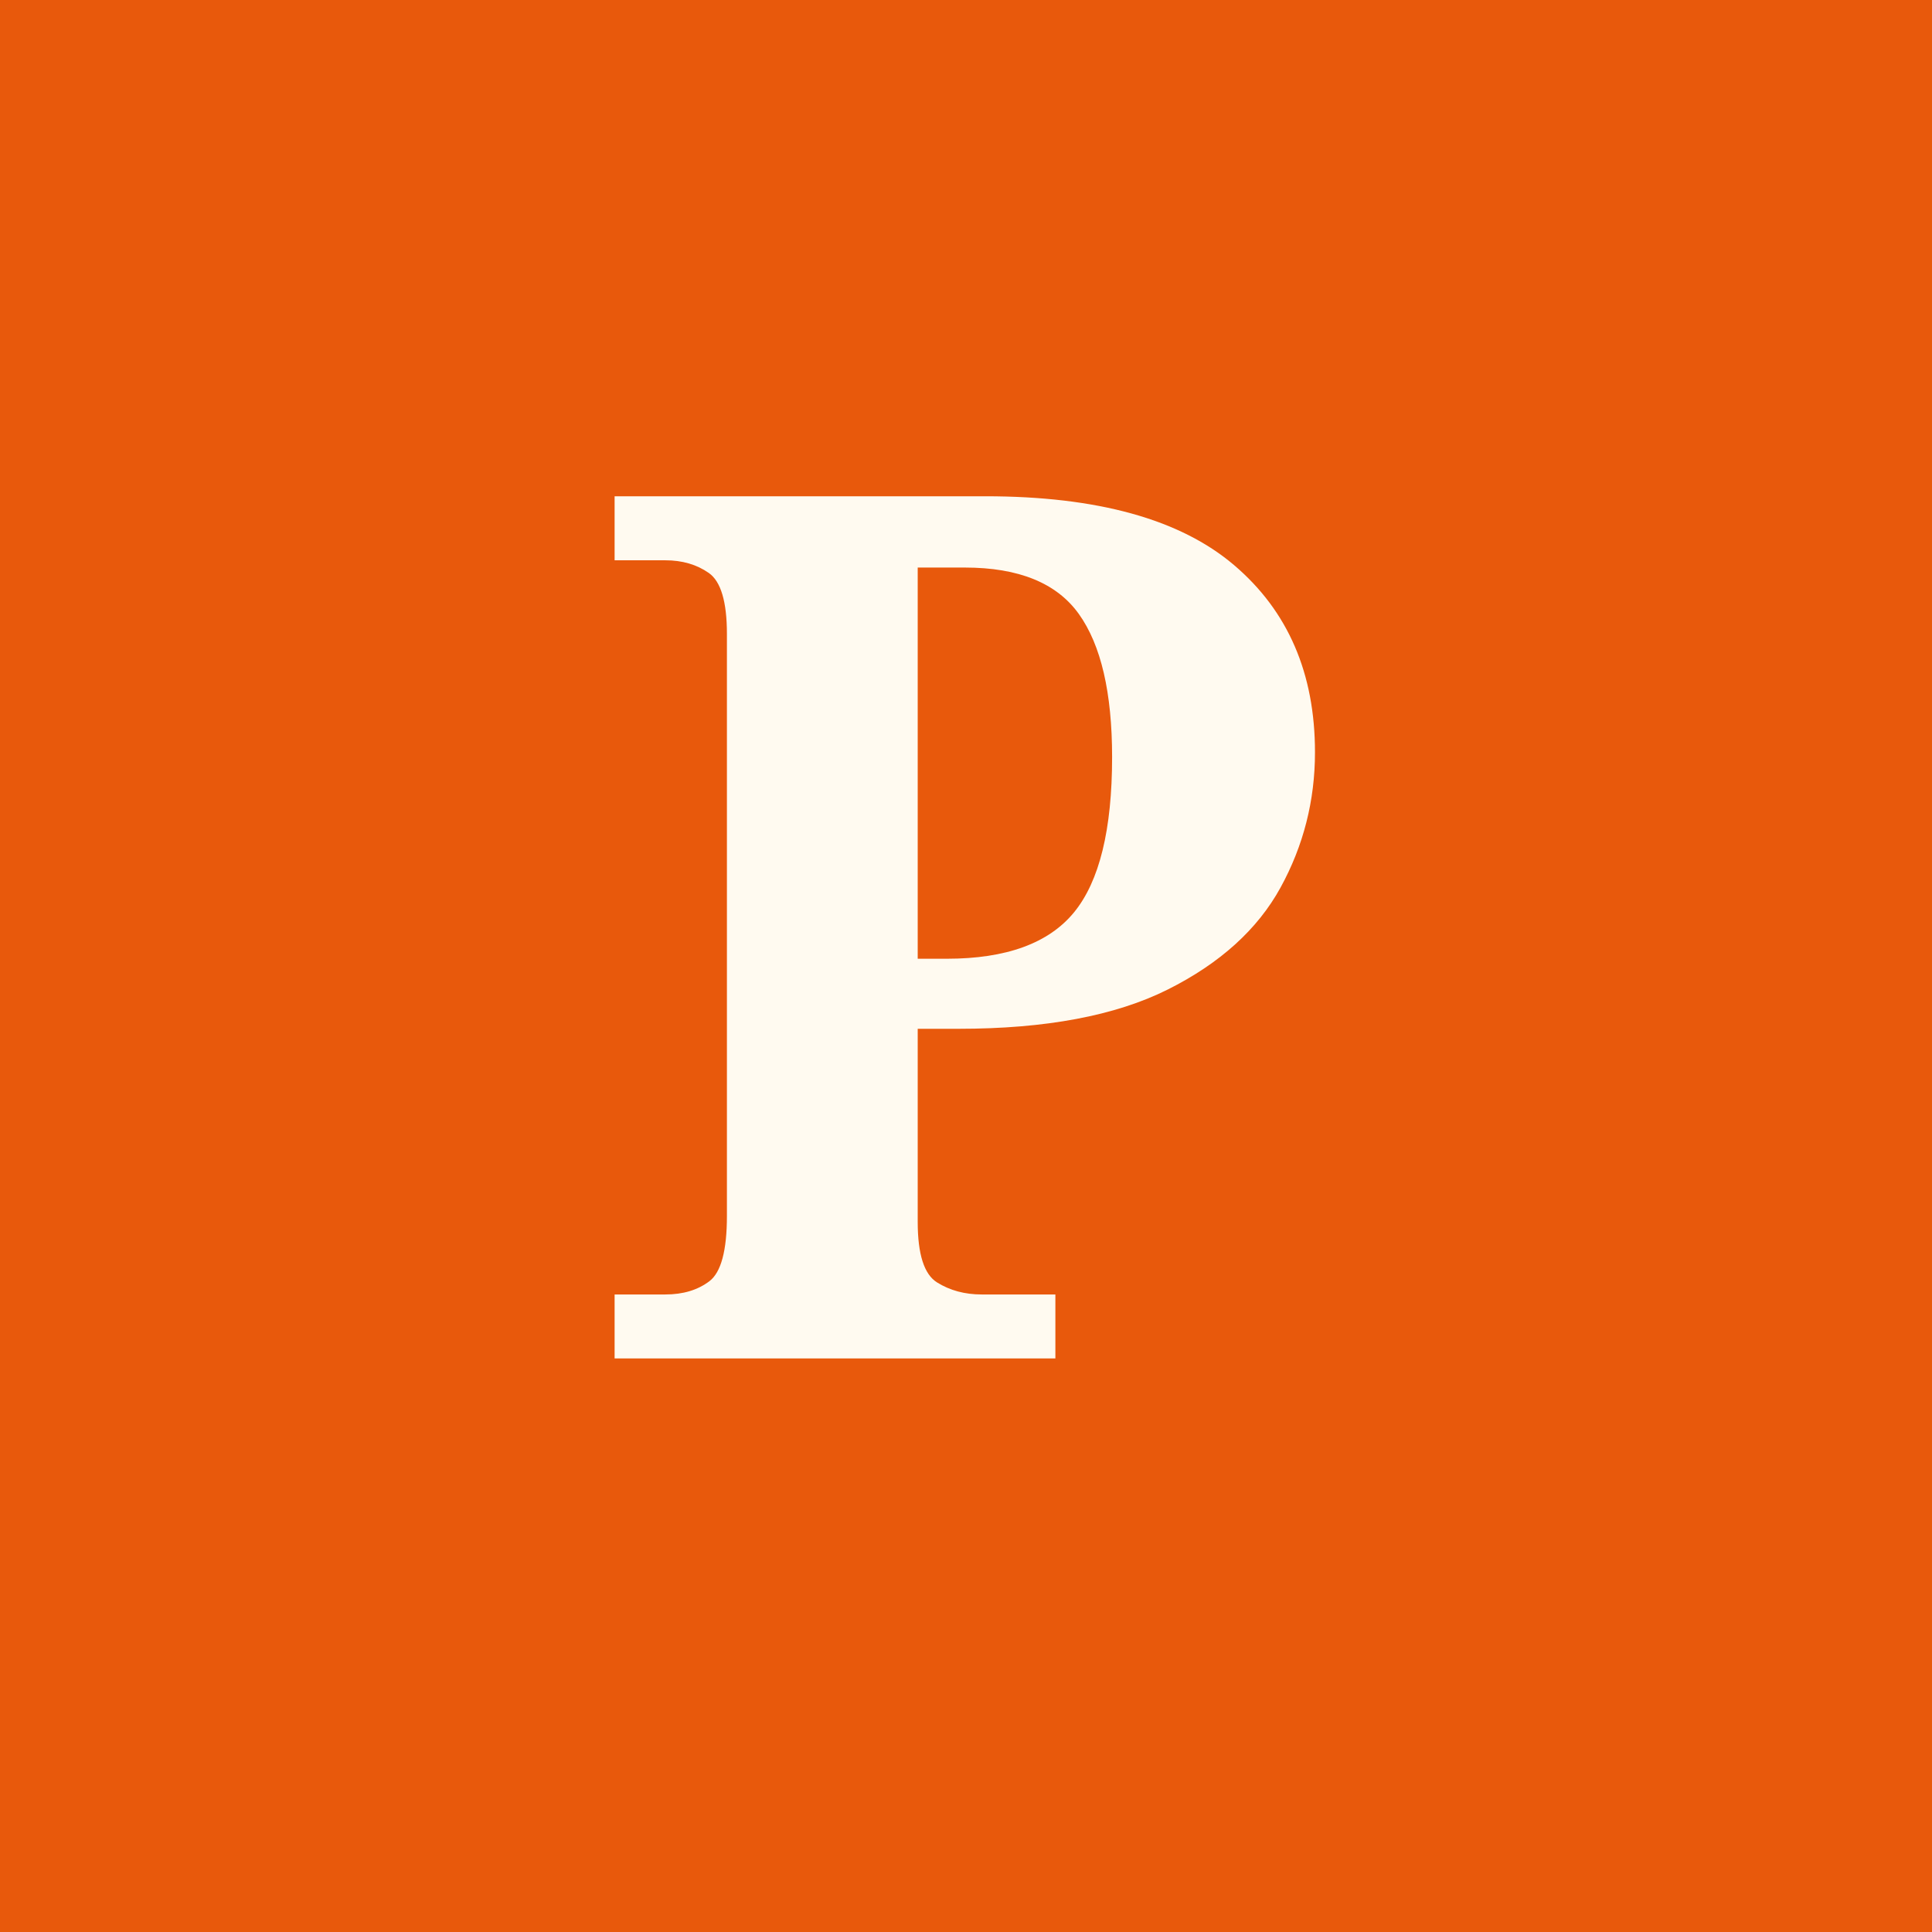
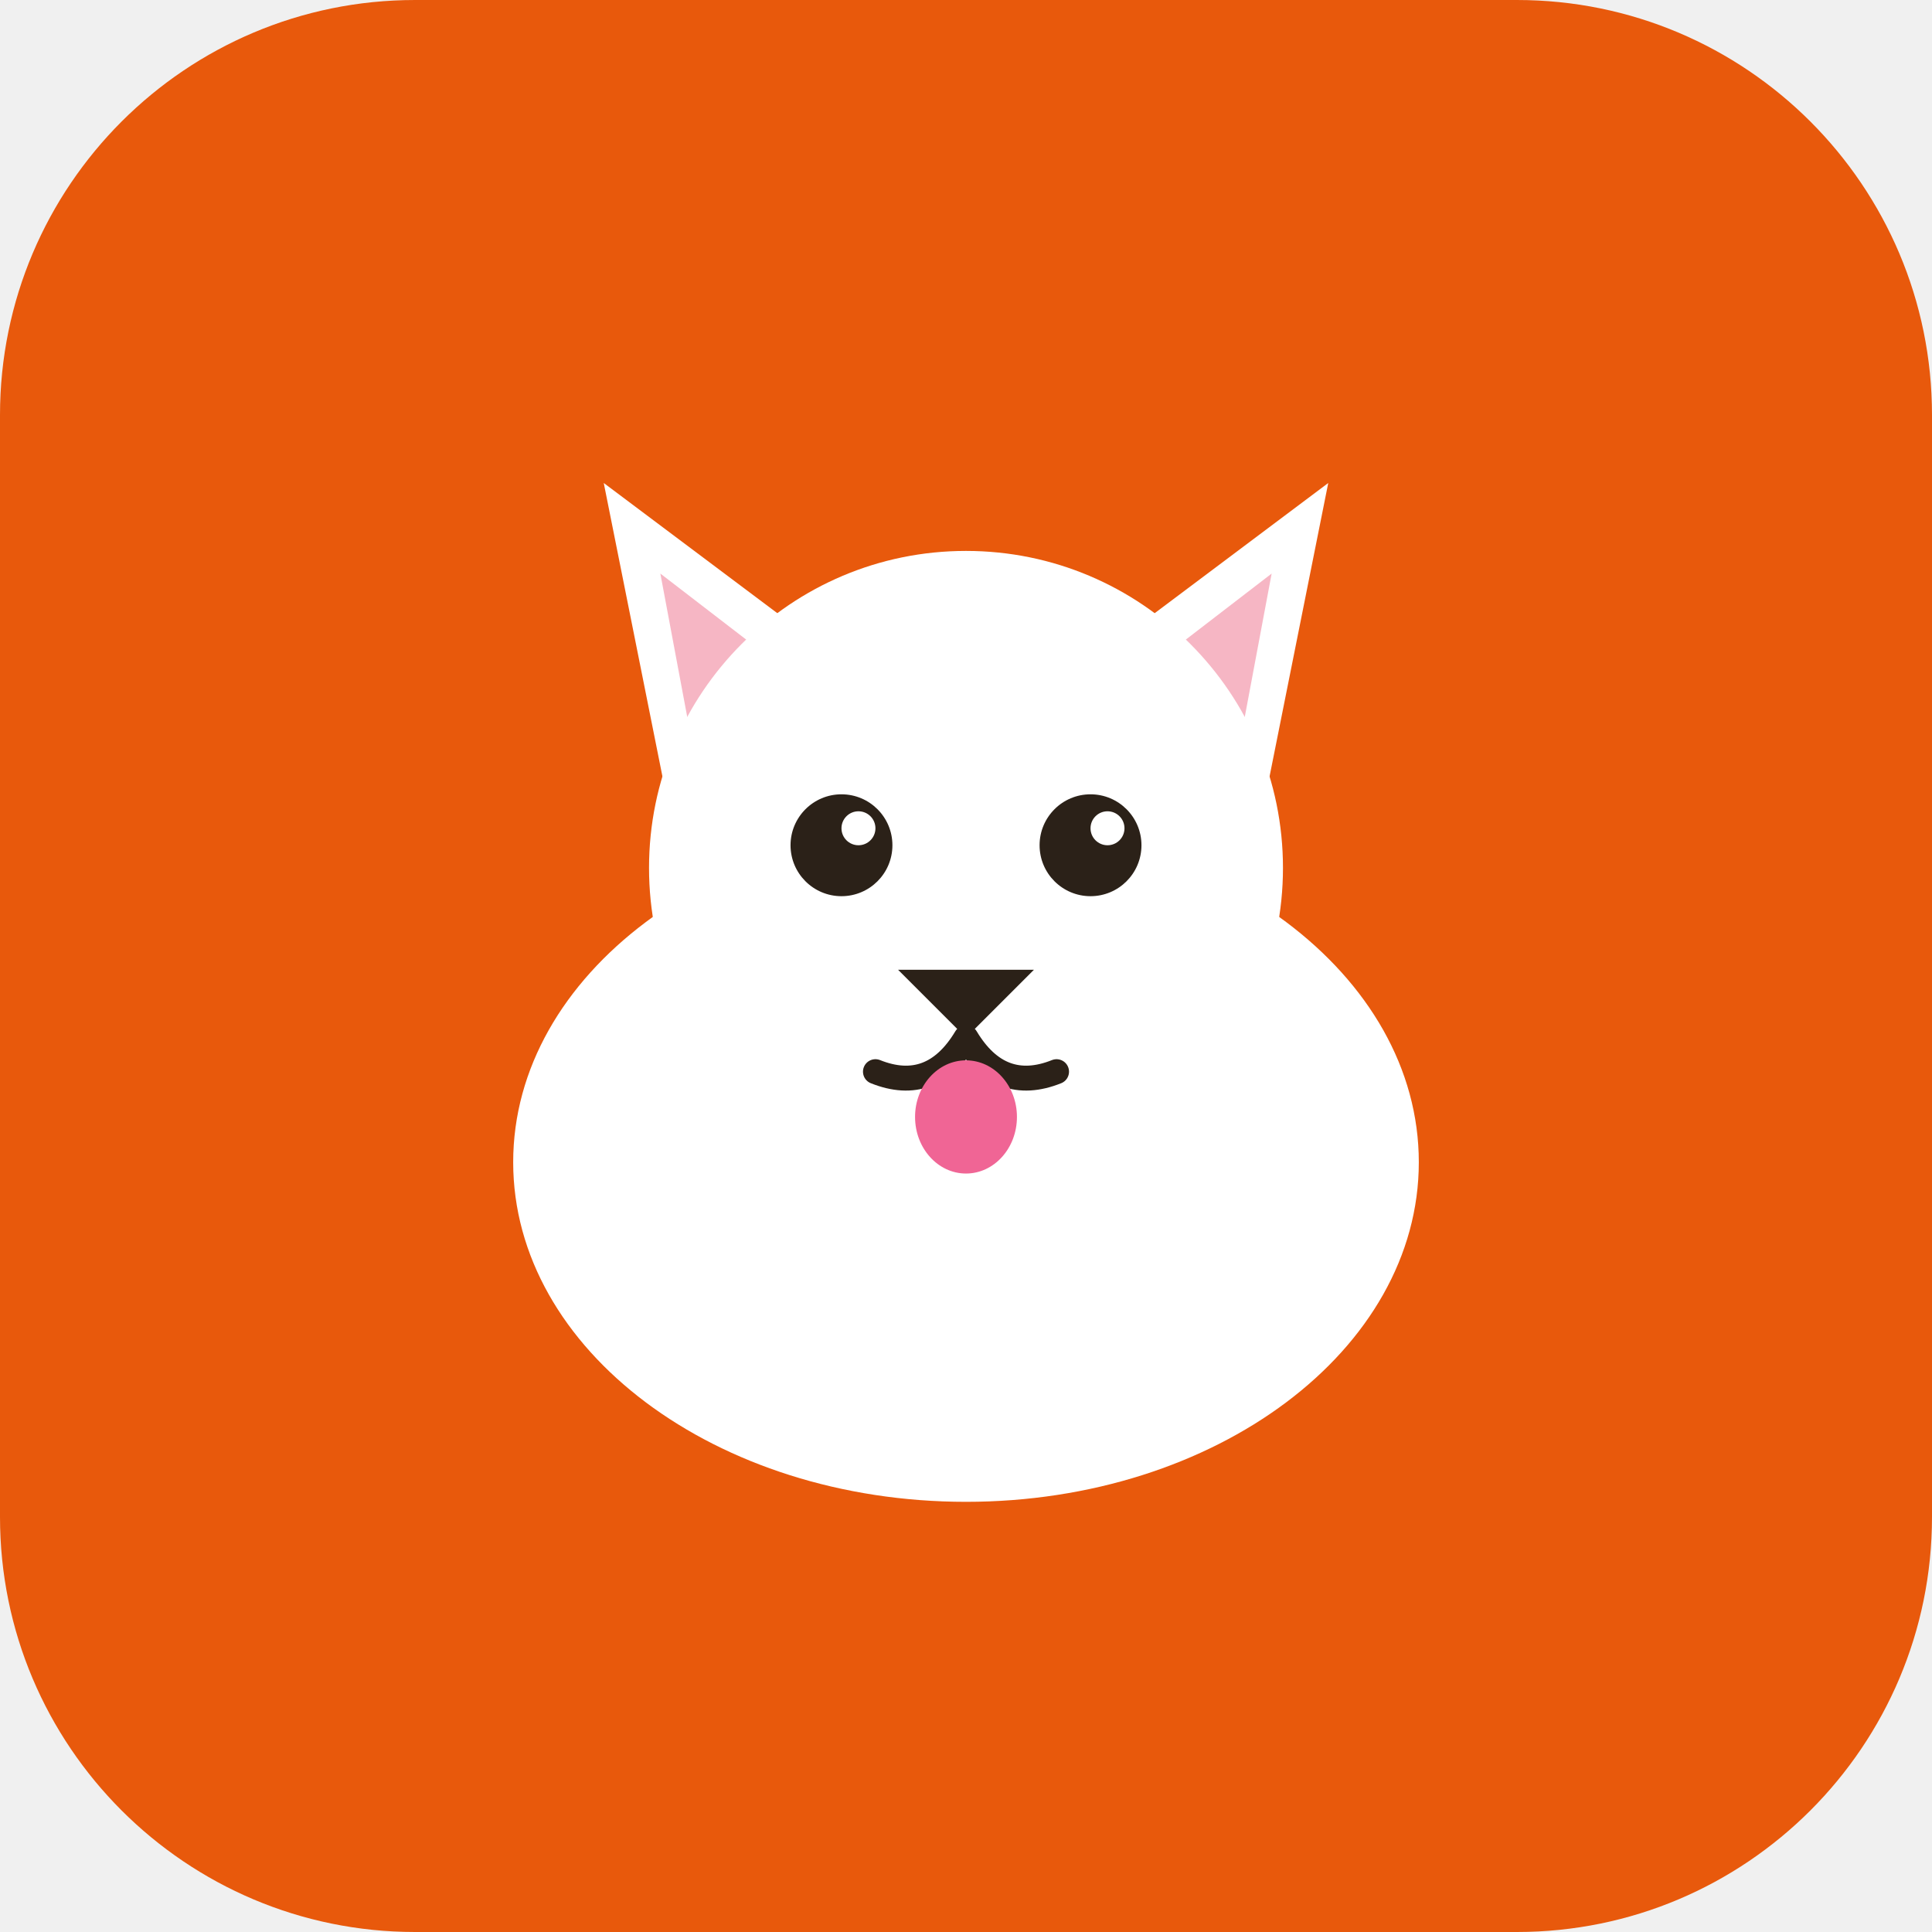
<svg xmlns="http://www.w3.org/2000/svg" viewBox="0 0 512 512">
-   <rect width="512" height="512" fill="#e8590c" />
-   <text x="256" y="360" font-size="320" font-family="Georgia,serif" font-weight="700" text-anchor="middle" fill="#fffaf0">P</text>
+   <rect width="512" height="512" rx="110" fill="#e8590c" />
+   <g transform="translate(76 86) scale(3)">
+     <path d="M34 44 L 28 14 L 52 32 Z" fill="#fff" />
+     <path d="M36 38 L 33 22 L 46 32 Z" fill="#f6b6c4" />
+     <path d="M86 44 L 92 14 L 68 32 Z" fill="#fff" />
+     <path d="M84 38 L 87 22 L 74 32 Z" fill="#f6b6c4" />
+     <ellipse cx="60" cy="74" rx="40" ry="30" fill="#fff" />
+     <circle cx="60" cy="48" r="28" fill="#fff" />
+     <circle cx="49" cy="46" r="4.5" fill="#2b2118" />
+     <circle cx="71" cy="46" r="4.5" fill="#2b2118" />
+     <circle cx="50.5" cy="44.5" r="1.5" fill="#fff" />
+     <circle cx="72.5" cy="44.5" r="1.5" fill="#fff" />
+     <path d="M54 57 h12 l-6 6 z" fill="#2b2118" />
+     <path d="M60 63 q -3 5 -8 3 M60 63 q 3 5 8 3" fill="none" stroke="#2b2118" stroke-width="2.2" stroke-linecap="round" />
+     <ellipse cx="60" cy="70" rx="4.5" ry="5" fill="#f06595" />
+   </g>
</svg>
